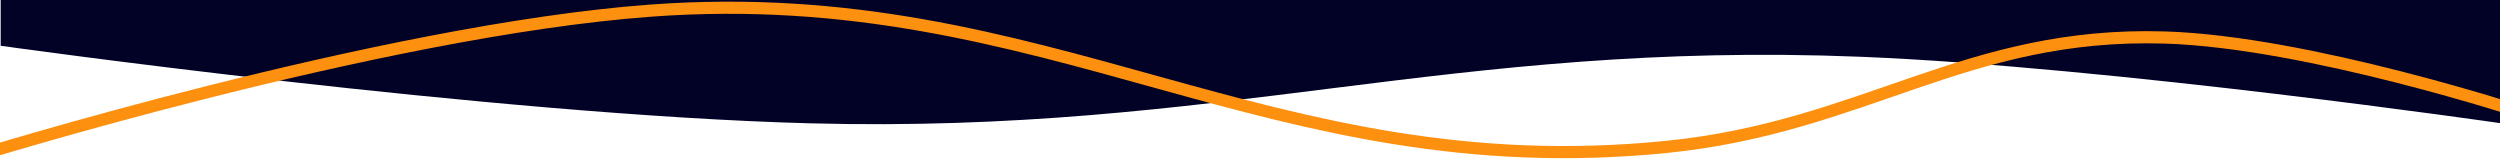
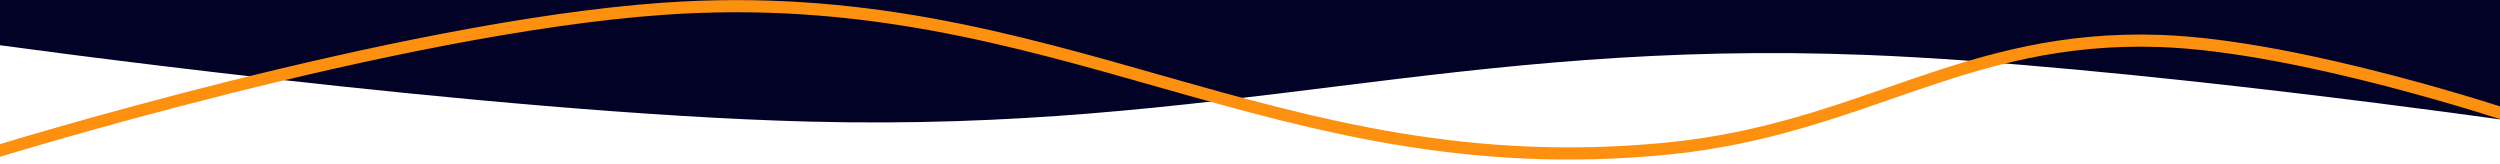
<svg xmlns="http://www.w3.org/2000/svg" width="1440" height="94" viewBox="0 0 1440 94" fill="none">
-   <path d="M 0.39 -0.15 L 0.39 26.369 C 0.39 26.369 283.798 66.219 466.564 71.032 C 703.168 77.263 834.992 23.186 1071.494 32.69 C 1216.348 38.51 1440.84 71.032 1440.84 71.032 L 1440.84 -4.616 L 0.39 -0.15 Z" fill="#010226" style="" />
-   <path d="M-16 90.607C-16 90.607 219.199 17.548 375 6.107C604.885 -10.774 730.658 107.726 960 84.607C1074.17 73.098 1132.3 18.108 1247 21.607C1329.57 24.126 1454 65.107 1454 65.107" stroke="#FE900F" stroke-width="7" />
+   <path d="M -5 -1.15 L -5 25.369 C -5 25.369 281.074 65.219 465.559 70.032 C 704.389 76.263 837.453 22.186 1076.18 31.69 C 1222.396 37.51 1449 70.032 1449 70.032 L 1449 -5.616 L -5 -1.15 Z" fill="#010226" style="" />
+   <path d="M -5 88.201 C -5 88.201 227.738 15.96 381.847 5.06 C 609.234 -11.022 733.428 107.915 960.289 85.594 C 1073.224 74.481 1130.808 19.694 1244.242 23.591 C 1325.901 26.397 1448.895 67.811 1448.895 67.811" stroke="#FE900F" stroke-width="7" style="transform-origin: 721.998px 47.679px;" />
</svg>
